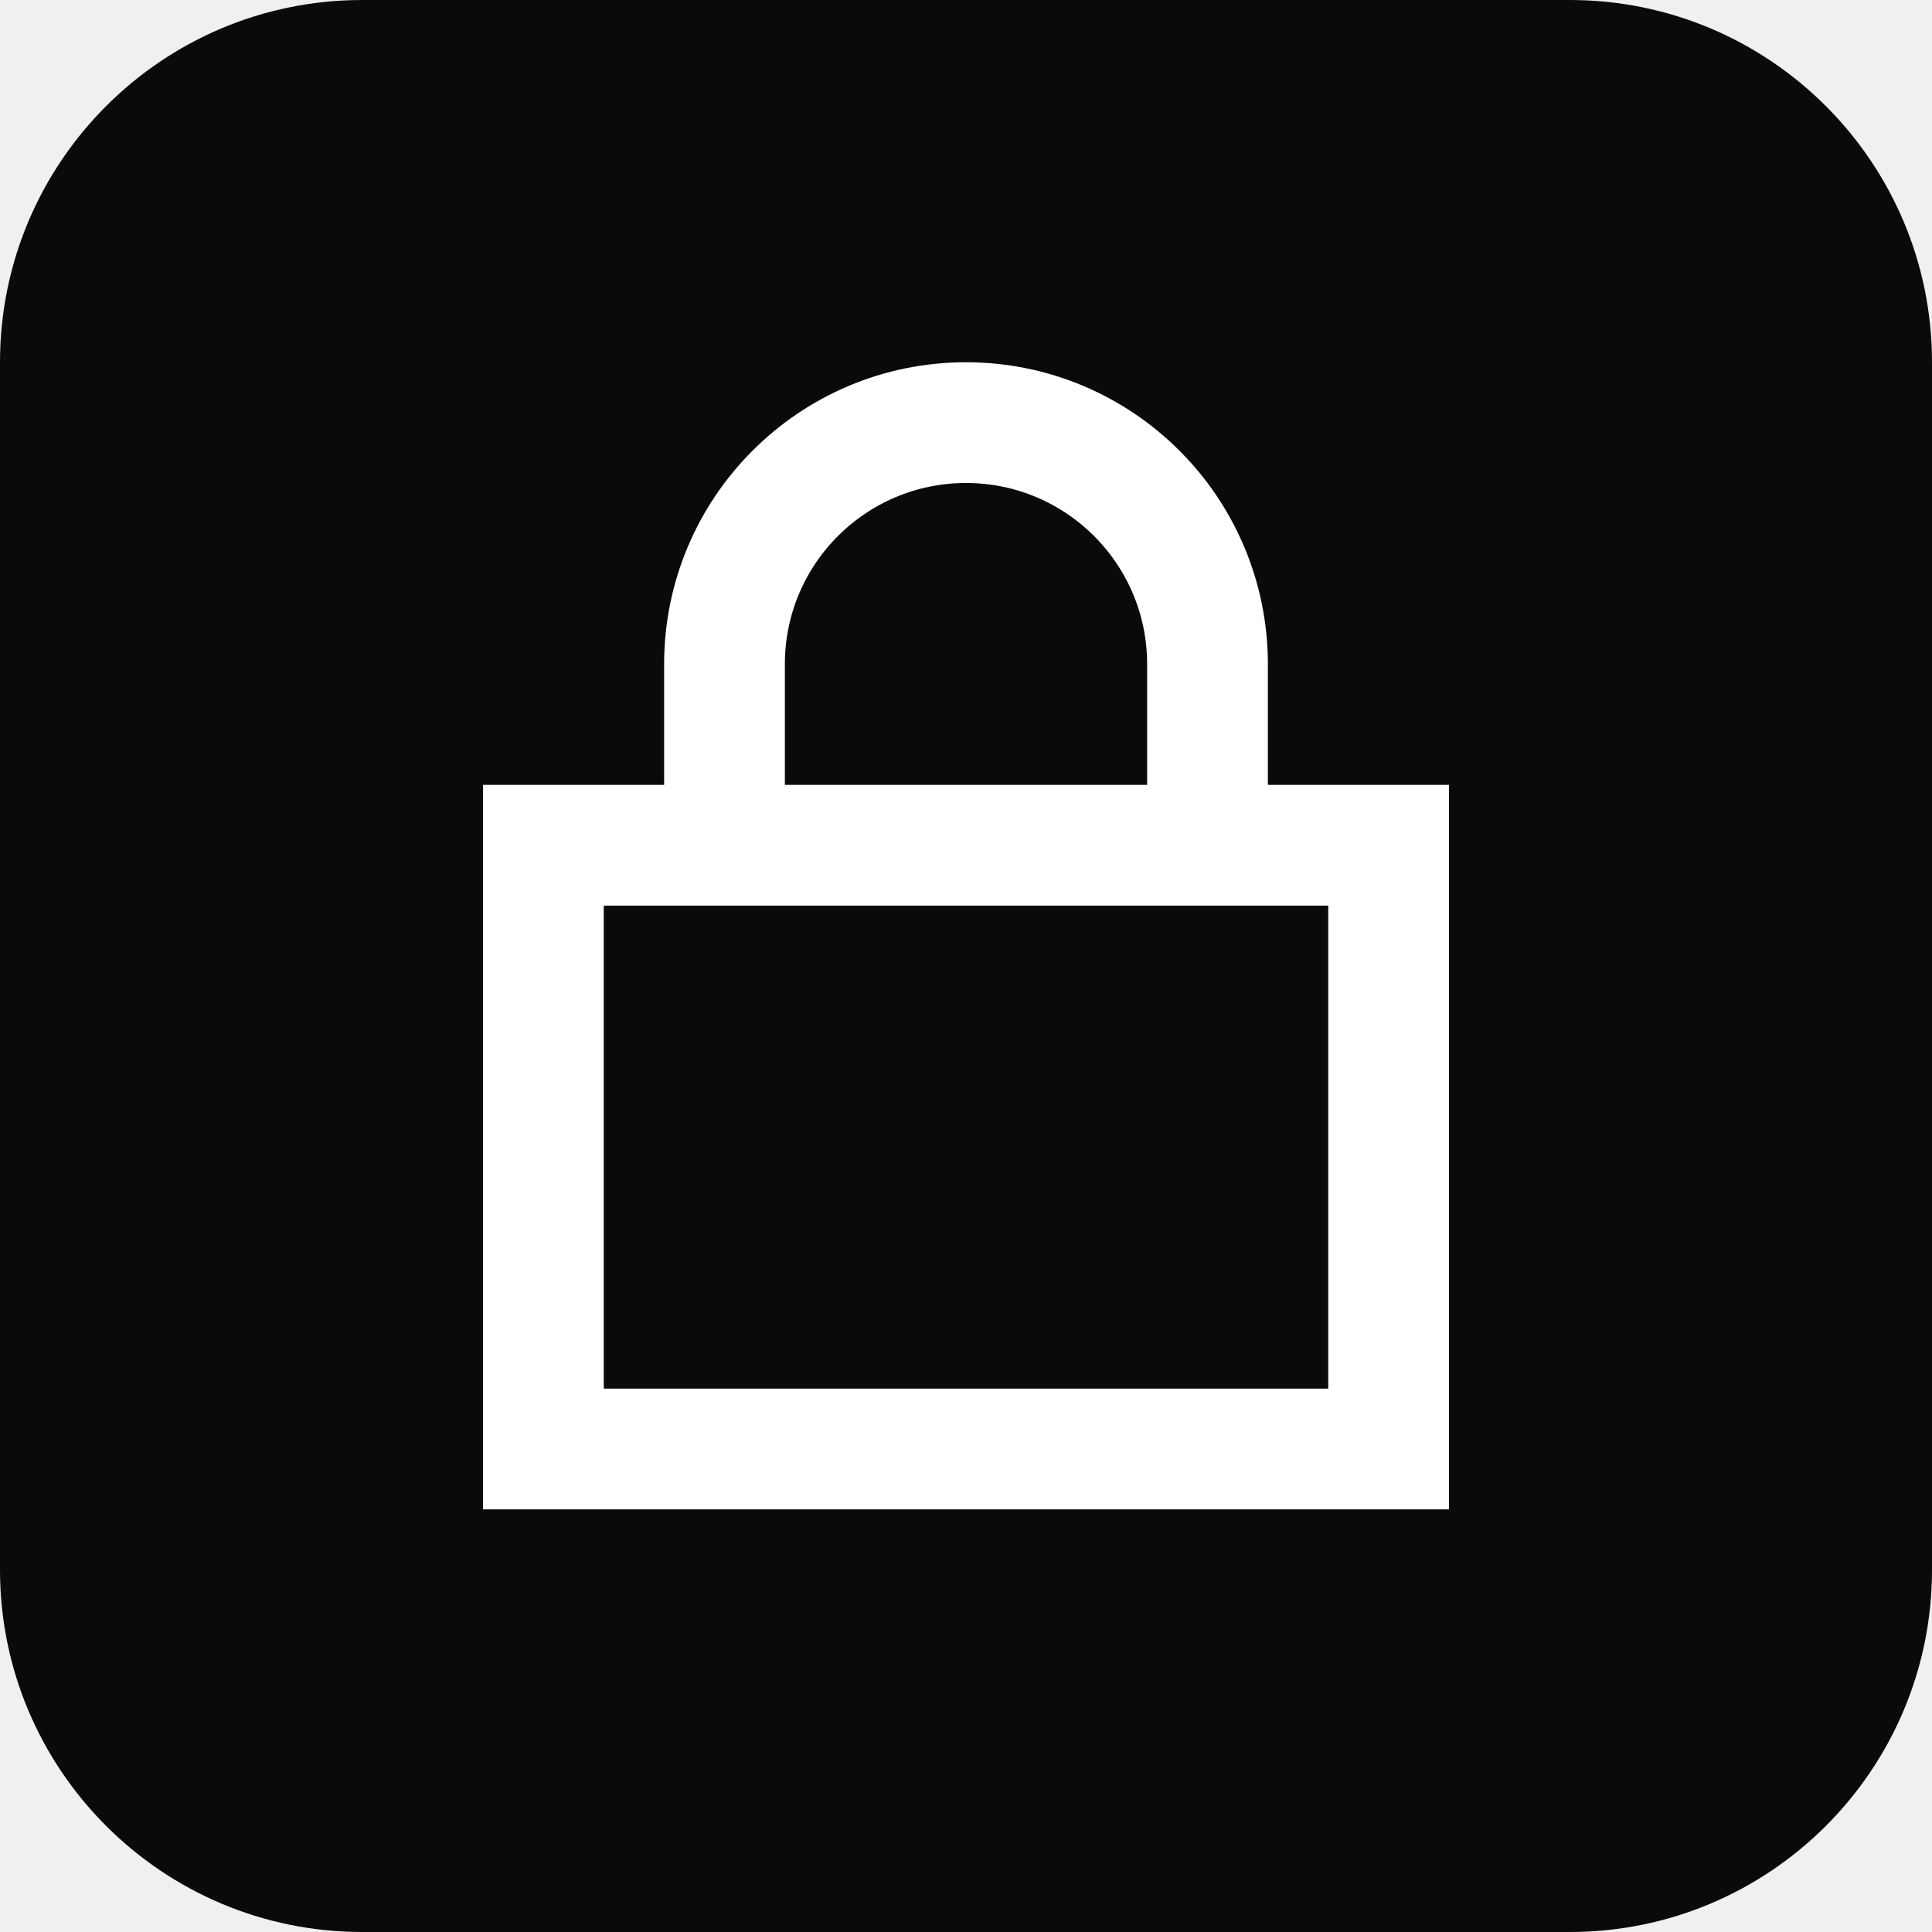
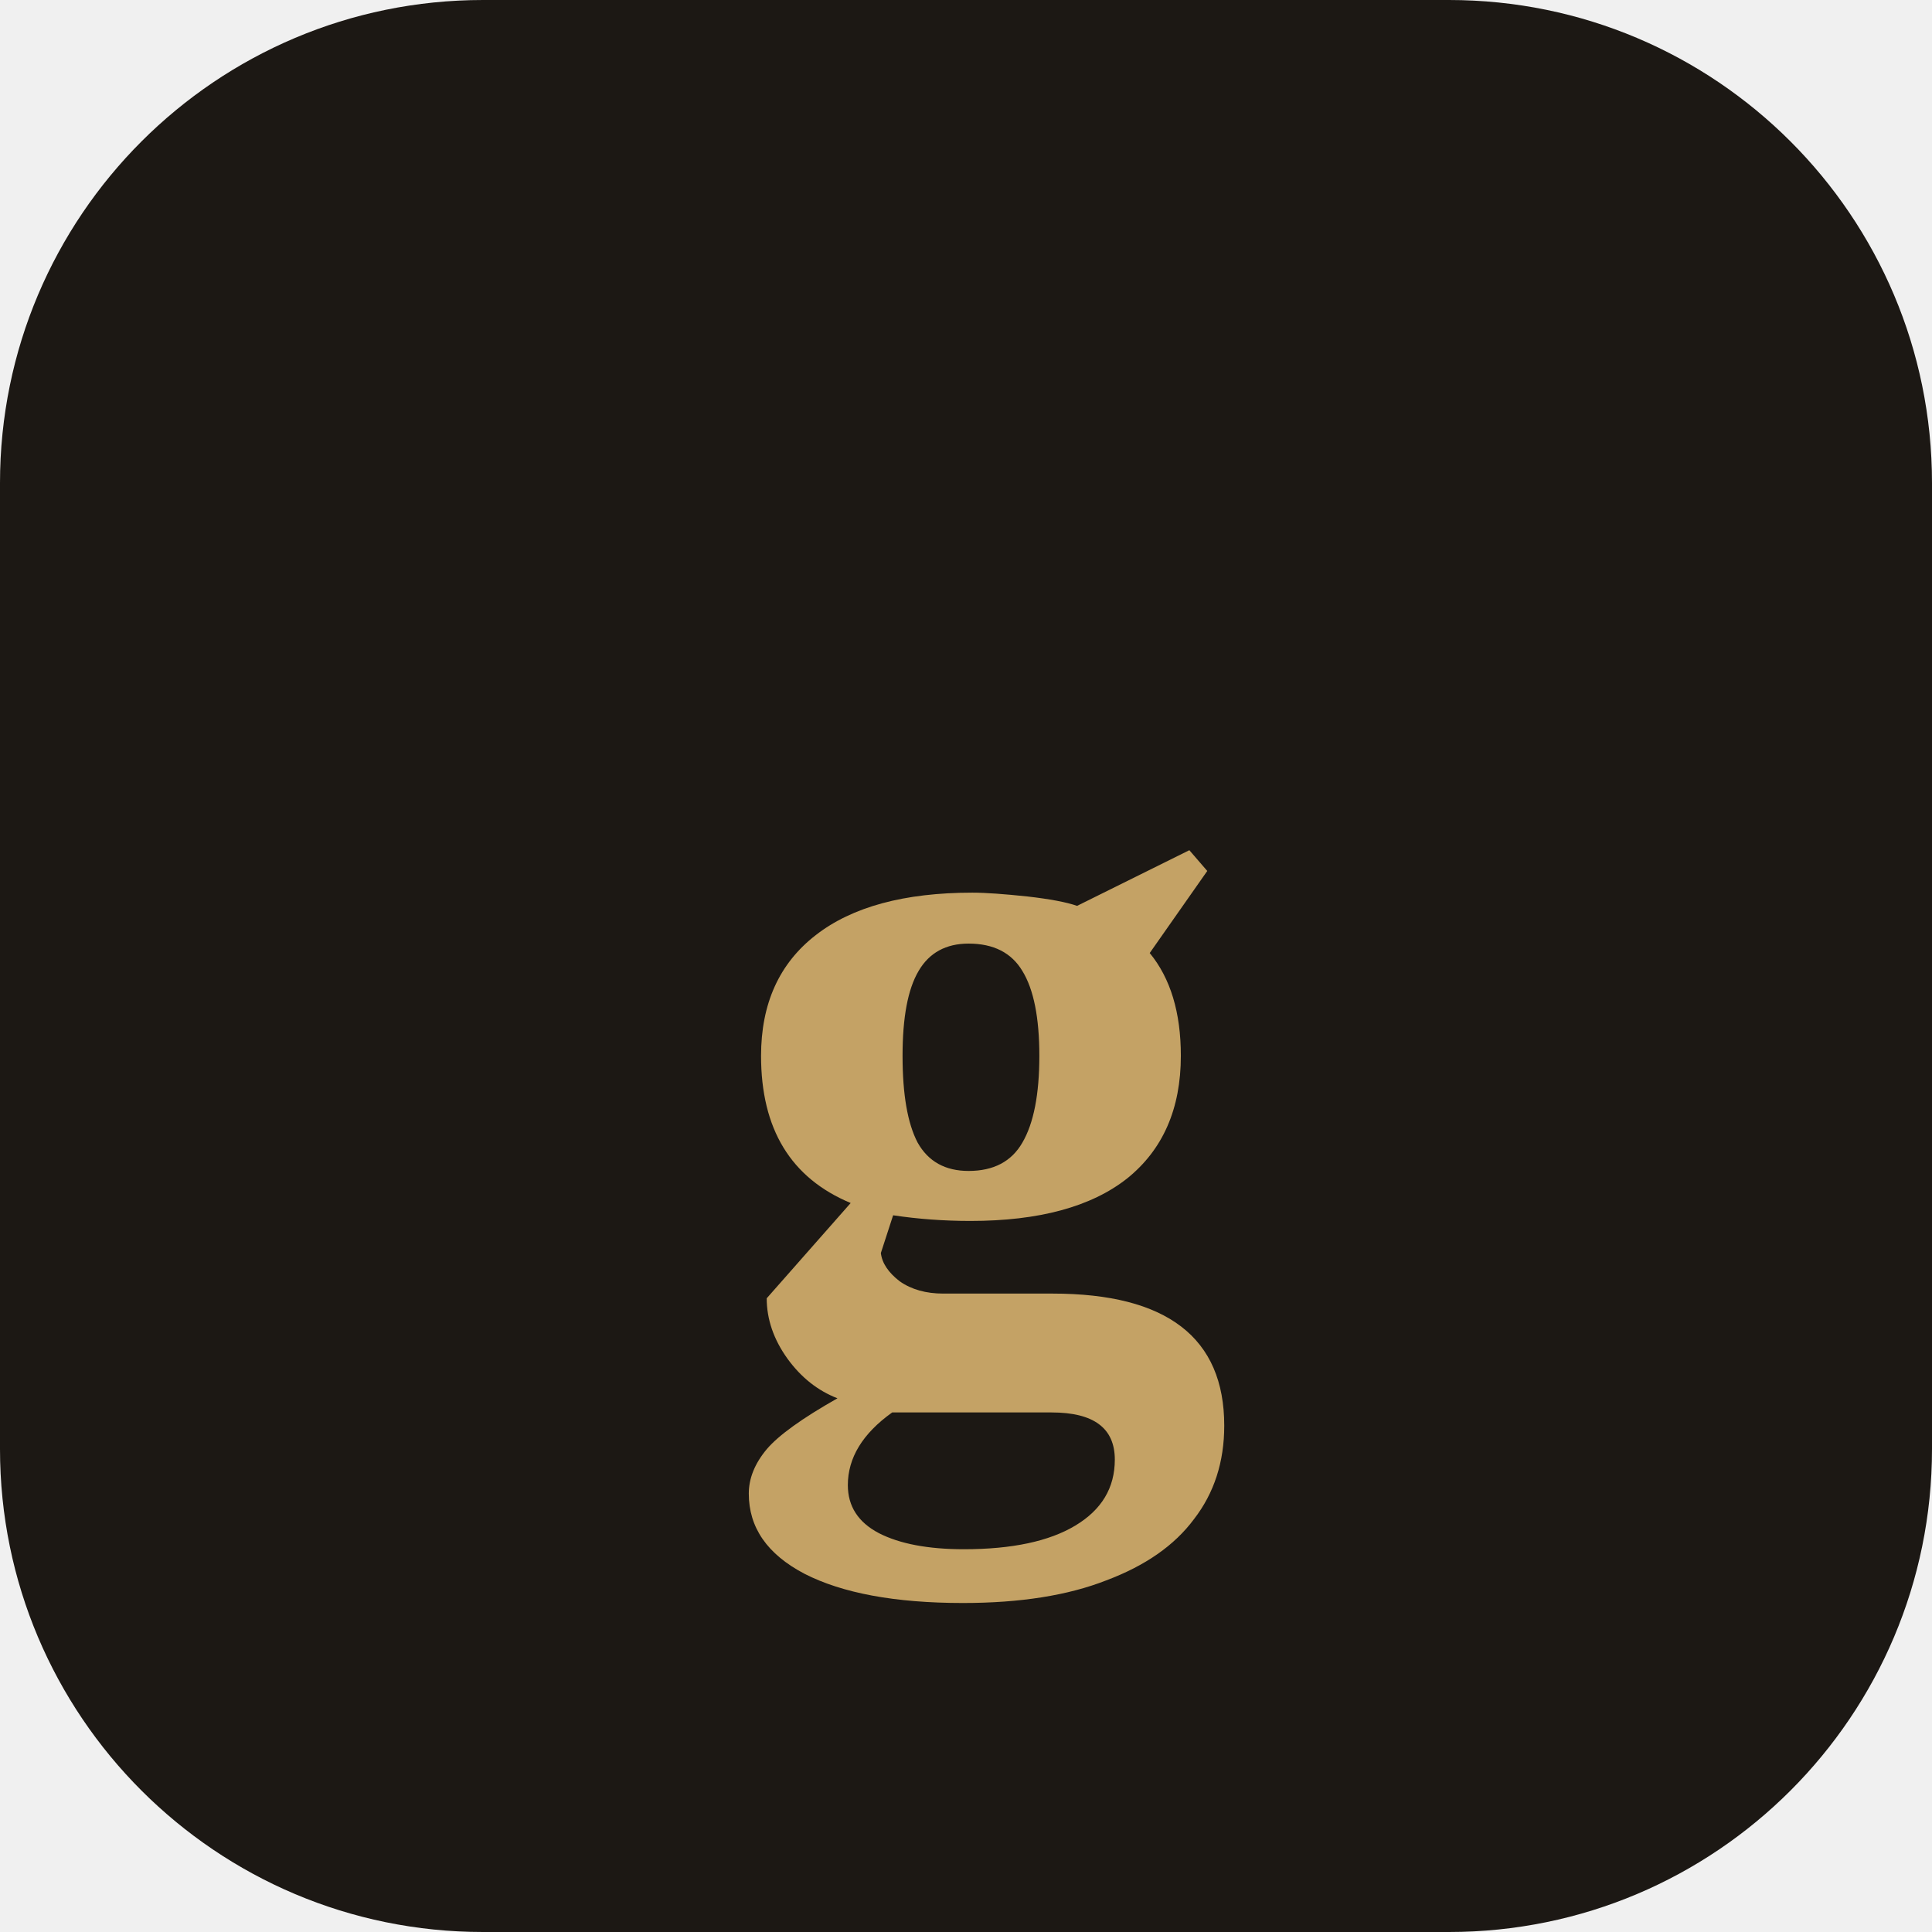
<svg xmlns="http://www.w3.org/2000/svg" viewBox="0 0 32 32">
-   <rect width="32" height="32" rx="6" fill="#0a0a0a" />
-   <path d="M9 14h14v10H9z" fill="none" stroke="#ffffff" stroke-width="2" />
-   <path d="M12 14v-3a4 4 0 0 1 8 0v3" fill="none" stroke="#ffffff" stroke-width="2" />
+   <rect width="32" height="32" rx="8" fill="#1c1814" />
+   <text x="16.2" y="22.8" text-anchor="middle" font-family="Georgia, 'Times New Roman', serif" font-size="17" font-weight="600" fill="#c4a265">g</text>
</svg>
